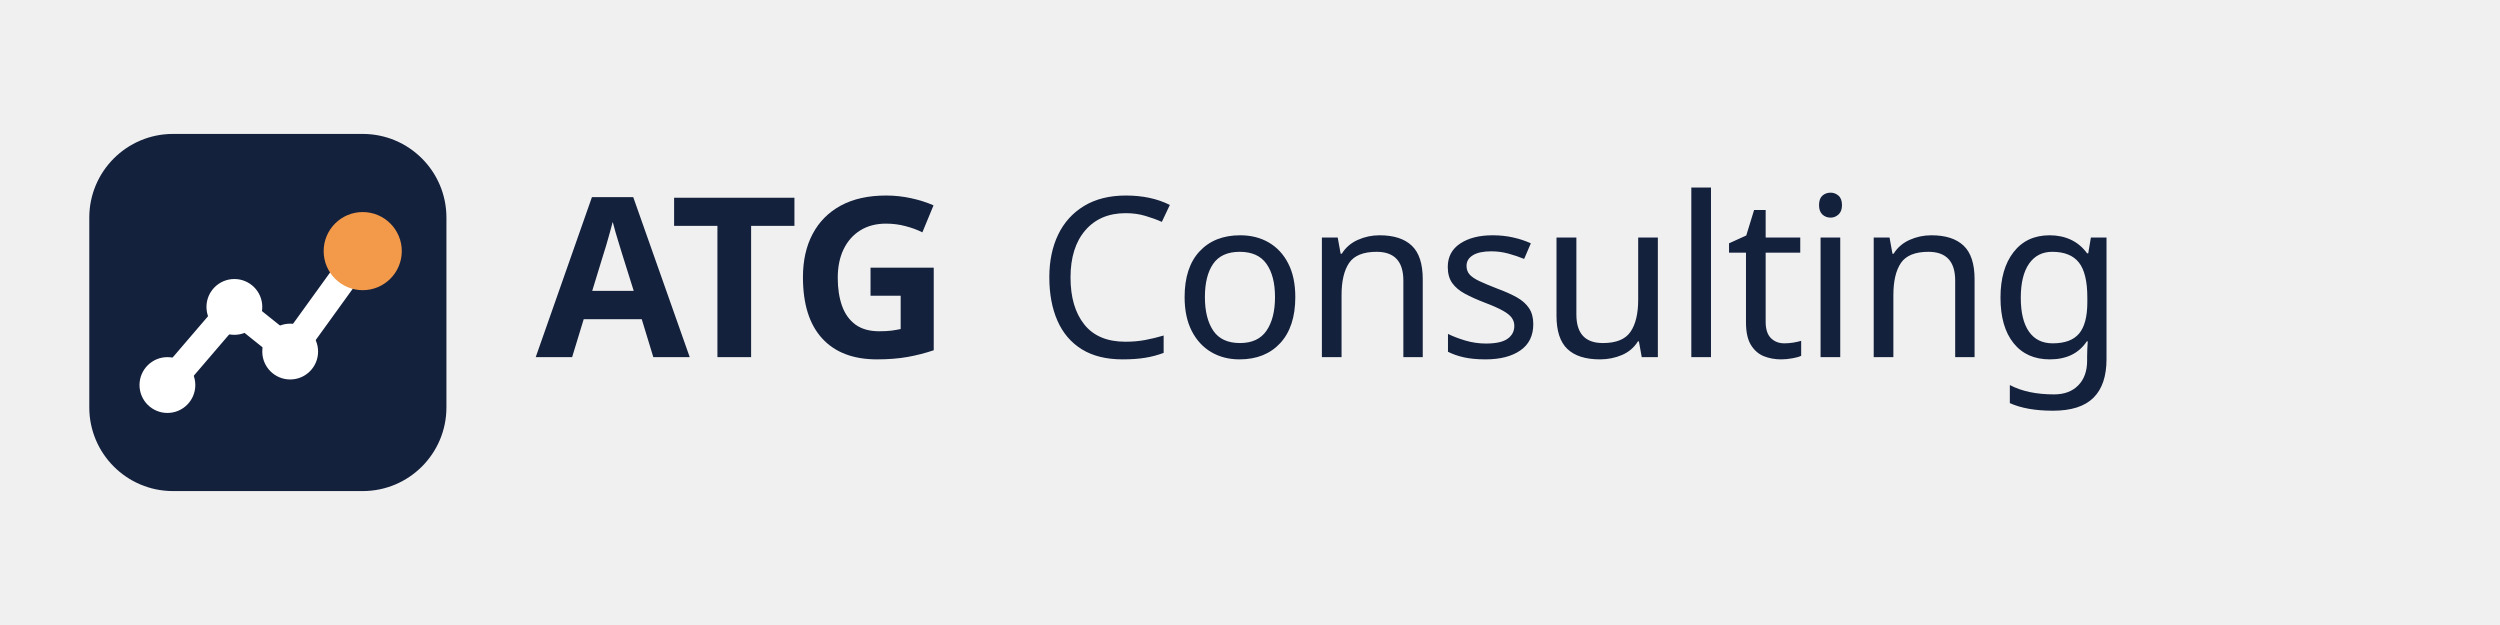
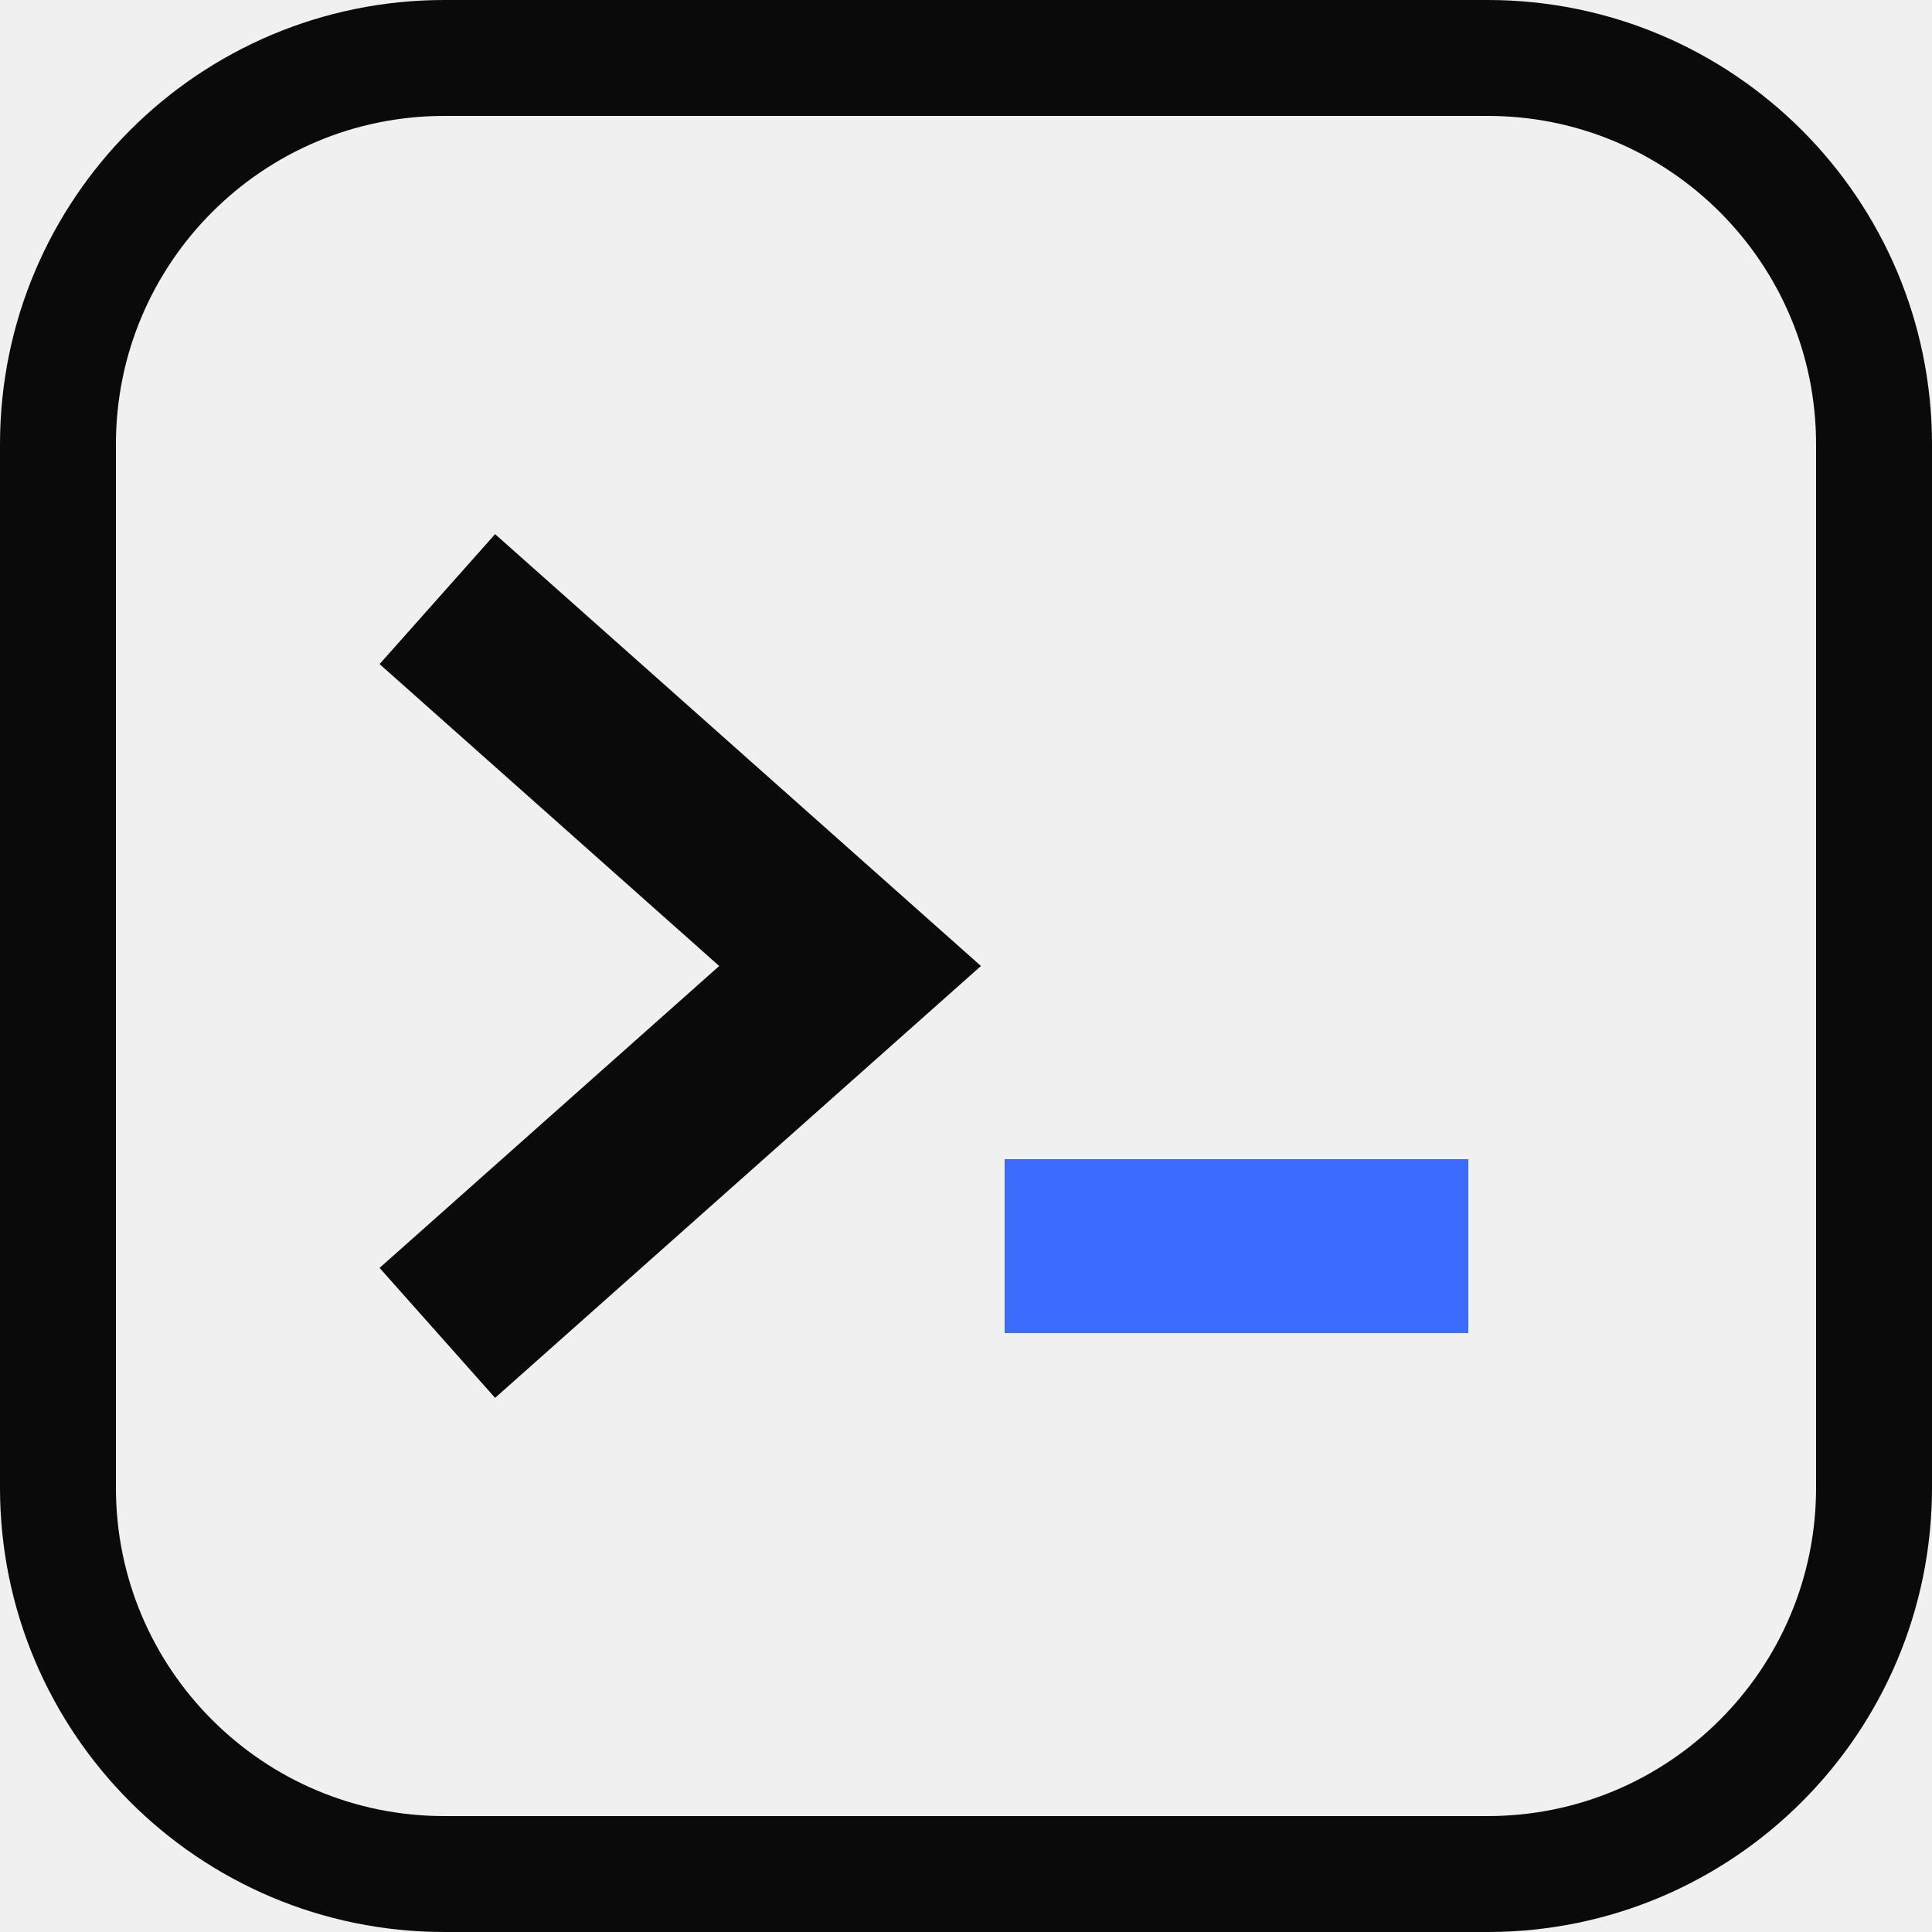
- <svg xmlns="http://www.w3.org/2000/svg" width="560" height="140" viewBox="0 0 560 140">
-   <g transform="translate(20,30) scale(1.25)">
-     <rect width="64" height="64" rx="15" fill="#14213D" />
-     <polyline points="14,45 26,31 36,39 49,21" fill="none" stroke="#FFFFFF" stroke-width="5" stroke-linecap="round" stroke-linejoin="round" />
-     <circle cx="14" cy="45" r="5" fill="#FFFFFF" />
-     <circle cx="26" cy="31" r="5" fill="#FFFFFF" />
-     <circle cx="36" cy="39" r="5" fill="#FFFFFF" />
-     <circle cx="49" cy="21" r="7" fill="#F2994A" />
-   </g>
-   <text x="120" y="80" font-family="Plus Jakarta Sans" font-weight="800" font-size="50" fill="#14213D" letter-spacing="-1">ATG</text>
-   <text x="232" y="80" font-family="Plus Jakarta Sans" font-weight="500" font-size="50" fill="#14213D" letter-spacing="-1">Consulting</text>
-   <text x="122" y="106" font-family="Plus Jakarta Sans" font-weight="600" font-size="14" fill="#F2994A" letter-spacing="3" />
+ <svg xmlns="http://www.w3.org/2000/svg" viewBox="0 0 100 100" width="100" height="100">
+   <rect x="3" y="3" width="94" height="94" rx="20" fill="none" stroke="#0A0A0B" stroke-width="6" />
+   <path d="M26 34 L44 50 L26 66" fill="none" stroke="#0A0A0B" stroke-width="9" stroke-linecap="square" />
+   <rect x="52" y="60" width="24" height="9" fill="#3B6BFF" />
</svg>
